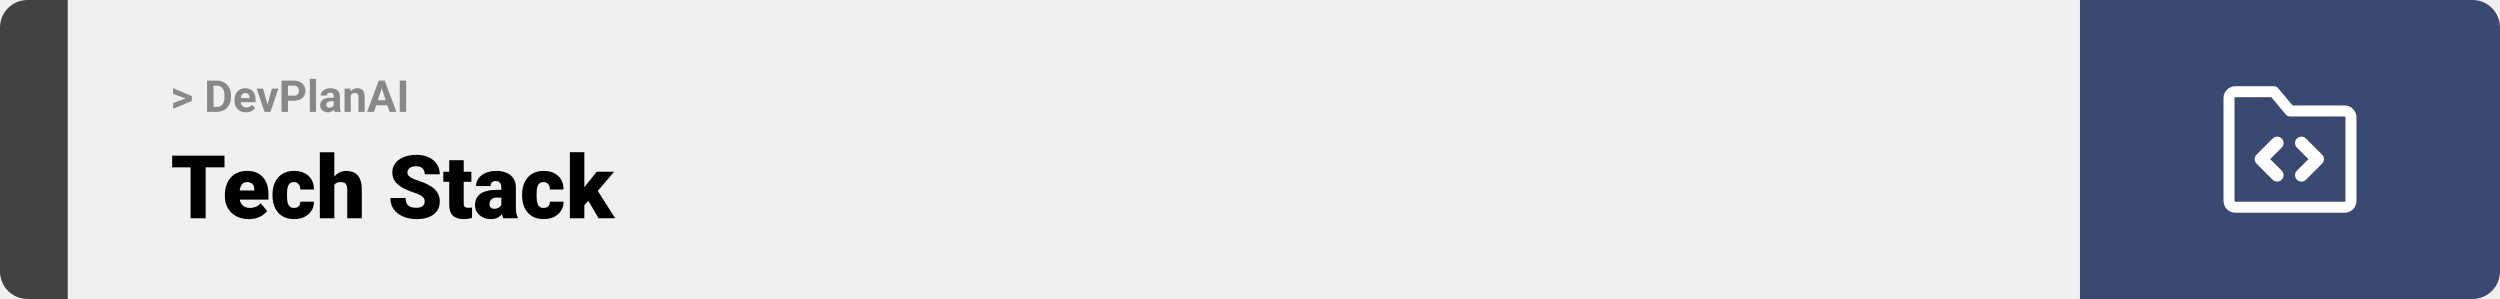
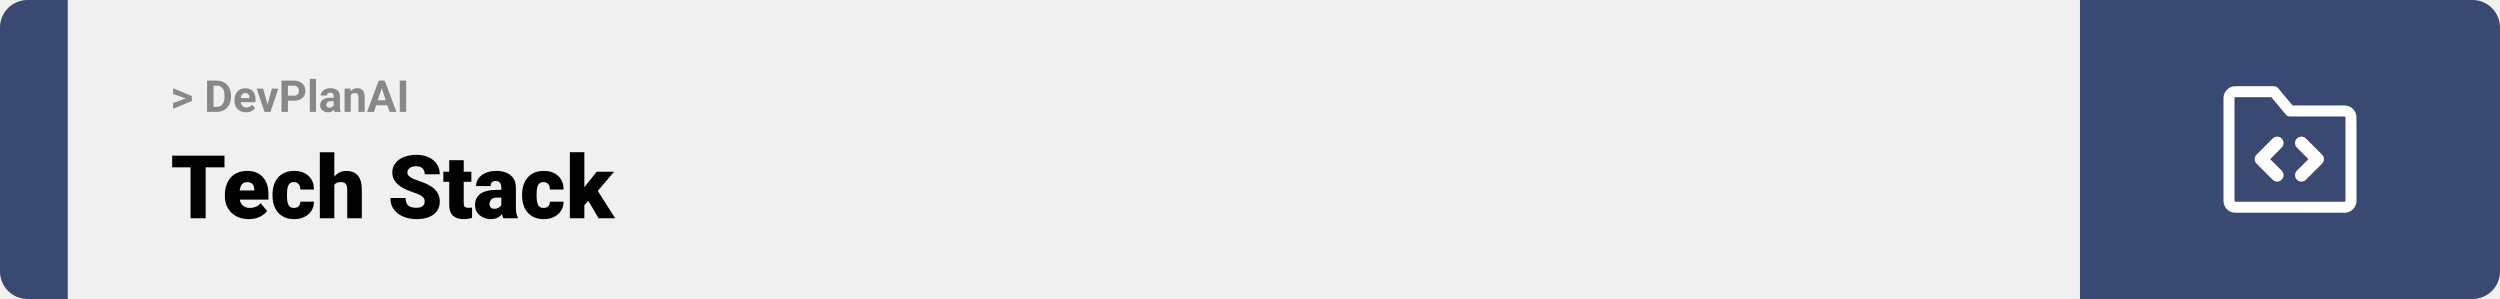
<svg xmlns="http://www.w3.org/2000/svg" width="1363" height="163" viewBox="0 0 1363 163" fill="none">
-   <path d="M0 15C0 6.716 6.716 0 15 0H37V163H15C6.716 163 0 156.284 0 148V15Z" fill="#424242" />
+   <path d="M0 15C0 6.716 6.716 0 15 0H37V163H15C6.716 163 0 156.284 0 148V15Z" fill="#3A4972" />
  <rect width="1097" height="163" transform="translate(37)" fill="#F0F0F0" />
  <path d="M101.906 53.922L94.394 51.238V48.086L104.602 52.375V54.637L101.906 53.922ZM94.394 56.172L101.918 53.43L104.602 52.785V55.035L94.394 59.324V56.172ZM118.137 61H114.422L114.445 58.258H118.137C119.059 58.258 119.836 58.051 120.469 57.637C121.102 57.215 121.578 56.602 121.898 55.797C122.227 54.992 122.391 54.02 122.391 52.879V52.047C122.391 51.172 122.297 50.402 122.109 49.738C121.93 49.074 121.66 48.516 121.301 48.062C120.941 47.609 120.5 47.27 119.977 47.043C119.453 46.809 118.852 46.691 118.172 46.691H114.352V43.938H118.172C119.312 43.938 120.355 44.133 121.301 44.523C122.254 44.906 123.078 45.457 123.773 46.176C124.469 46.895 125.004 47.754 125.379 48.754C125.762 49.746 125.953 50.852 125.953 52.07V52.879C125.953 54.09 125.762 55.195 125.379 56.195C125.004 57.195 124.469 58.055 123.773 58.773C123.086 59.484 122.262 60.035 121.301 60.426C120.348 60.809 119.293 61 118.137 61ZM116.414 43.938V61H112.898V43.938H116.414ZM134.133 61.234C133.148 61.234 132.266 61.078 131.484 60.766C130.703 60.445 130.039 60.004 129.492 59.441C128.953 58.879 128.539 58.227 128.25 57.484C127.961 56.734 127.816 55.938 127.816 55.094V54.625C127.816 53.664 127.953 52.785 128.227 51.988C128.5 51.191 128.891 50.5 129.398 49.914C129.914 49.328 130.539 48.879 131.273 48.566C132.008 48.246 132.836 48.086 133.758 48.086C134.656 48.086 135.453 48.234 136.148 48.531C136.844 48.828 137.426 49.25 137.895 49.797C138.371 50.344 138.73 51 138.973 51.766C139.215 52.523 139.336 53.367 139.336 54.297V55.703H129.258V53.453H136.02V53.195C136.02 52.727 135.934 52.309 135.762 51.941C135.598 51.566 135.348 51.27 135.012 51.051C134.676 50.832 134.246 50.723 133.723 50.723C133.277 50.723 132.895 50.82 132.574 51.016C132.254 51.211 131.992 51.484 131.789 51.836C131.594 52.188 131.445 52.602 131.344 53.078C131.25 53.547 131.203 54.062 131.203 54.625V55.094C131.203 55.602 131.273 56.07 131.414 56.5C131.562 56.93 131.77 57.301 132.035 57.613C132.309 57.926 132.637 58.168 133.02 58.34C133.41 58.512 133.852 58.598 134.344 58.598C134.953 58.598 135.52 58.48 136.043 58.246C136.574 58.004 137.031 57.641 137.414 57.156L139.055 58.938C138.789 59.32 138.426 59.688 137.965 60.039C137.512 60.391 136.965 60.68 136.324 60.906C135.684 61.125 134.953 61.234 134.133 61.234ZM145.406 58.539L148.219 48.32H151.746L147.469 61H145.336L145.406 58.539ZM143.473 48.32L146.297 58.551L146.355 61H144.211L139.934 48.32H143.473ZM160.113 54.918H155.766V52.176H160.113C160.785 52.176 161.332 52.066 161.754 51.848C162.176 51.621 162.484 51.309 162.68 50.91C162.875 50.512 162.973 50.062 162.973 49.562C162.973 49.055 162.875 48.582 162.68 48.145C162.484 47.707 162.176 47.355 161.754 47.09C161.332 46.824 160.785 46.691 160.113 46.691H156.984V61H153.469V43.938H160.113C161.449 43.938 162.594 44.18 163.547 44.664C164.508 45.141 165.242 45.801 165.75 46.645C166.258 47.488 166.512 48.453 166.512 49.539C166.512 50.641 166.258 51.594 165.75 52.398C165.242 53.203 164.508 53.824 163.547 54.262C162.594 54.699 161.449 54.918 160.113 54.918ZM172.289 43V61H168.902V43H172.289ZM181.922 58.141V52.492C181.922 52.086 181.855 51.738 181.723 51.449C181.59 51.152 181.383 50.922 181.102 50.758C180.828 50.594 180.473 50.512 180.035 50.512C179.66 50.512 179.336 50.578 179.062 50.711C178.789 50.836 178.578 51.02 178.43 51.262C178.281 51.496 178.207 51.773 178.207 52.094H174.832C174.832 51.555 174.957 51.043 175.207 50.559C175.457 50.074 175.82 49.648 176.297 49.281C176.773 48.906 177.34 48.613 177.996 48.402C178.66 48.191 179.402 48.086 180.223 48.086C181.207 48.086 182.082 48.25 182.848 48.578C183.613 48.906 184.215 49.398 184.652 50.055C185.098 50.711 185.32 51.531 185.32 52.516V57.941C185.32 58.637 185.363 59.207 185.449 59.652C185.535 60.09 185.66 60.473 185.824 60.801V61H182.414C182.25 60.656 182.125 60.227 182.039 59.711C181.961 59.188 181.922 58.664 181.922 58.141ZM182.367 53.277L182.391 55.188H180.504C180.059 55.188 179.672 55.238 179.344 55.34C179.016 55.441 178.746 55.586 178.535 55.773C178.324 55.953 178.168 56.164 178.066 56.406C177.973 56.648 177.926 56.914 177.926 57.203C177.926 57.492 177.992 57.754 178.125 57.988C178.258 58.215 178.449 58.395 178.699 58.527C178.949 58.652 179.242 58.715 179.578 58.715C180.086 58.715 180.527 58.613 180.902 58.41C181.277 58.207 181.566 57.957 181.77 57.66C181.98 57.363 182.09 57.082 182.098 56.816L182.988 58.246C182.863 58.566 182.691 58.898 182.473 59.242C182.262 59.586 181.992 59.91 181.664 60.215C181.336 60.512 180.941 60.758 180.48 60.953C180.02 61.141 179.473 61.234 178.84 61.234C178.035 61.234 177.305 61.074 176.648 60.754C176 60.426 175.484 59.977 175.102 59.406C174.727 58.828 174.539 58.172 174.539 57.438C174.539 56.773 174.664 56.184 174.914 55.668C175.164 55.152 175.531 54.719 176.016 54.367C176.508 54.008 177.121 53.738 177.855 53.559C178.59 53.371 179.441 53.277 180.41 53.277H182.367ZM191.227 51.027V61H187.852V48.32H191.016L191.227 51.027ZM190.734 54.215H189.82C189.82 53.277 189.941 52.434 190.184 51.684C190.426 50.926 190.766 50.281 191.203 49.75C191.641 49.211 192.16 48.801 192.762 48.52C193.371 48.23 194.051 48.086 194.801 48.086C195.395 48.086 195.938 48.172 196.43 48.344C196.922 48.516 197.344 48.789 197.695 49.164C198.055 49.539 198.328 50.035 198.516 50.652C198.711 51.27 198.809 52.023 198.809 52.914V61H195.41V52.902C195.41 52.34 195.332 51.902 195.176 51.59C195.02 51.277 194.789 51.059 194.484 50.934C194.188 50.801 193.82 50.734 193.383 50.734C192.93 50.734 192.535 50.824 192.199 51.004C191.871 51.184 191.598 51.434 191.379 51.754C191.168 52.066 191.008 52.434 190.898 52.855C190.789 53.277 190.734 53.73 190.734 54.215ZM208.523 46.855L203.883 61H200.145L206.484 43.938H208.863L208.523 46.855ZM212.379 61L207.727 46.855L207.352 43.938H209.754L216.129 61H212.379ZM212.168 54.648V57.402H203.156V54.648H212.168ZM221.449 43.938V61H217.945V43.938H221.449Z" fill="#888888" />
  <path d="M112.125 84.875V119H103.898V84.875H112.125ZM122.391 84.875V91.227H93.867V84.875H122.391ZM135.68 119.469C133.617 119.469 131.773 119.148 130.148 118.508C128.523 117.852 127.148 116.953 126.023 115.812C124.914 114.672 124.062 113.359 123.469 111.875C122.891 110.391 122.602 108.82 122.602 107.164V106.273C122.602 104.414 122.859 102.695 123.375 101.117C123.891 99.523 124.656 98.133 125.672 96.945C126.688 95.758 127.961 94.836 129.492 94.18C131.023 93.508 132.805 93.172 134.836 93.172C136.633 93.172 138.242 93.461 139.664 94.039C141.086 94.617 142.289 95.445 143.273 96.523C144.273 97.602 145.031 98.906 145.547 100.438C146.078 101.969 146.344 103.688 146.344 105.594V108.805H125.625V103.859H138.633V103.25C138.648 102.406 138.5 101.688 138.188 101.094C137.891 100.5 137.453 100.047 136.875 99.734C136.297 99.422 135.594 99.266 134.766 99.266C133.906 99.266 133.195 99.453 132.633 99.828C132.086 100.203 131.656 100.719 131.344 101.375C131.047 102.016 130.836 102.758 130.711 103.602C130.586 104.445 130.523 105.336 130.523 106.273V107.164C130.523 108.102 130.648 108.953 130.898 109.719C131.164 110.484 131.539 111.141 132.023 111.688C132.523 112.219 133.117 112.633 133.805 112.93C134.508 113.227 135.305 113.375 136.195 113.375C137.273 113.375 138.336 113.172 139.383 112.766C140.43 112.359 141.328 111.688 142.078 110.75L145.664 115.016C145.148 115.75 144.414 116.461 143.461 117.148C142.523 117.836 141.398 118.398 140.086 118.836C138.773 119.258 137.305 119.469 135.68 119.469ZM160.266 113.375C161 113.375 161.625 113.242 162.141 112.977C162.672 112.695 163.07 112.305 163.336 111.805C163.617 111.289 163.75 110.672 163.734 109.953H171.164C171.18 111.859 170.711 113.531 169.758 114.969C168.82 116.391 167.539 117.5 165.914 118.297C164.305 119.078 162.484 119.469 160.453 119.469C158.469 119.469 156.734 119.148 155.25 118.508C153.766 117.852 152.523 116.945 151.523 115.789C150.539 114.617 149.797 113.25 149.297 111.688C148.812 110.125 148.57 108.43 148.57 106.602V106.062C148.57 104.234 148.812 102.539 149.297 100.977C149.797 99.398 150.539 98.031 151.523 96.875C152.523 95.703 153.758 94.797 155.227 94.156C156.711 93.5 158.438 93.172 160.406 93.172C162.516 93.172 164.375 93.57 165.984 94.367C167.609 95.164 168.883 96.32 169.805 97.836C170.727 99.352 171.18 101.188 171.164 103.344H163.734C163.75 102.578 163.633 101.891 163.383 101.281C163.133 100.672 162.742 100.188 162.211 99.828C161.695 99.453 161.031 99.266 160.219 99.266C159.406 99.266 158.75 99.445 158.25 99.805C157.75 100.164 157.367 100.664 157.102 101.305C156.852 101.93 156.68 102.648 156.586 103.461C156.508 104.273 156.469 105.141 156.469 106.062V106.602C156.469 107.539 156.508 108.422 156.586 109.25C156.68 110.062 156.859 110.781 157.125 111.406C157.391 112.016 157.773 112.5 158.273 112.859C158.773 113.203 159.438 113.375 160.266 113.375ZM182.273 83V119H174.375V83H182.273ZM181.336 105.453L179.484 105.5C179.484 103.719 179.703 102.078 180.141 100.578C180.578 99.078 181.203 97.773 182.016 96.664C182.828 95.555 183.805 94.695 184.945 94.086C186.086 93.477 187.352 93.172 188.742 93.172C189.992 93.172 191.133 93.352 192.164 93.711C193.211 94.07 194.109 94.648 194.859 95.445C195.625 96.242 196.211 97.281 196.617 98.562C197.039 99.844 197.25 101.406 197.25 103.25V119H189.305V103.203C189.305 102.172 189.156 101.375 188.859 100.812C188.578 100.234 188.172 99.836 187.641 99.617C187.109 99.383 186.461 99.266 185.695 99.266C184.773 99.266 184.023 99.422 183.445 99.734C182.867 100.047 182.422 100.484 182.109 101.047C181.812 101.594 181.609 102.242 181.5 102.992C181.391 103.742 181.336 104.562 181.336 105.453ZM231.539 109.93C231.539 109.398 231.461 108.922 231.305 108.5C231.148 108.062 230.859 107.656 230.438 107.281C230.016 106.906 229.406 106.531 228.609 106.156C227.828 105.766 226.797 105.359 225.516 104.938C224.016 104.438 222.57 103.875 221.18 103.25C219.789 102.609 218.547 101.867 217.453 101.023C216.359 100.164 215.492 99.164 214.852 98.023C214.211 96.867 213.891 95.523 213.891 93.992C213.891 92.523 214.219 91.203 214.875 90.031C215.531 88.844 216.445 87.836 217.617 87.008C218.805 86.164 220.195 85.523 221.789 85.086C223.383 84.633 225.125 84.406 227.016 84.406C229.516 84.406 231.719 84.844 233.625 85.719C235.547 86.578 237.047 87.805 238.125 89.398C239.219 90.977 239.766 92.844 239.766 95H231.586C231.586 94.141 231.406 93.383 231.047 92.727C230.703 92.07 230.18 91.555 229.477 91.18C228.773 90.805 227.891 90.617 226.828 90.617C225.797 90.617 224.93 90.773 224.227 91.086C223.523 91.398 222.992 91.82 222.633 92.352C222.273 92.867 222.094 93.438 222.094 94.062C222.094 94.578 222.234 95.047 222.516 95.469C222.812 95.875 223.227 96.258 223.758 96.617C224.305 96.977 224.961 97.32 225.727 97.648C226.508 97.977 227.383 98.297 228.352 98.609C230.164 99.188 231.773 99.836 233.18 100.555C234.602 101.258 235.797 102.062 236.766 102.969C237.75 103.859 238.492 104.875 238.992 106.016C239.508 107.156 239.766 108.445 239.766 109.883C239.766 111.414 239.469 112.773 238.875 113.961C238.281 115.148 237.43 116.156 236.32 116.984C235.211 117.797 233.883 118.414 232.336 118.836C230.789 119.258 229.062 119.469 227.156 119.469C225.406 119.469 223.68 119.25 221.977 118.812C220.289 118.359 218.758 117.672 217.383 116.75C216.008 115.812 214.906 114.617 214.078 113.164C213.266 111.695 212.859 109.953 212.859 107.938H221.109C221.109 108.938 221.242 109.781 221.508 110.469C221.773 111.156 222.164 111.711 222.68 112.133C223.195 112.539 223.828 112.836 224.578 113.023C225.328 113.195 226.188 113.281 227.156 113.281C228.203 113.281 229.047 113.133 229.688 112.836C230.328 112.523 230.797 112.117 231.094 111.617C231.391 111.102 231.539 110.539 231.539 109.93ZM256.992 93.641V99.125H241.711V93.641H256.992ZM244.922 87.336H252.82V110.727C252.82 111.398 252.898 111.922 253.055 112.297C253.211 112.656 253.477 112.914 253.852 113.07C254.242 113.211 254.758 113.281 255.398 113.281C255.852 113.281 256.227 113.273 256.523 113.258C256.82 113.227 257.102 113.188 257.367 113.141V118.789C256.695 119.008 255.992 119.172 255.258 119.281C254.523 119.406 253.742 119.469 252.914 119.469C251.227 119.469 249.781 119.203 248.578 118.672C247.391 118.141 246.484 117.305 245.859 116.164C245.234 115.023 244.922 113.539 244.922 111.711V87.336ZM273.305 112.625V102.172C273.305 101.453 273.203 100.836 273 100.32C272.797 99.805 272.477 99.406 272.039 99.125C271.602 98.828 271.016 98.68 270.281 98.68C269.688 98.68 269.18 98.781 268.758 98.984C268.336 99.188 268.016 99.492 267.797 99.898C267.578 100.305 267.469 100.82 267.469 101.445H259.57C259.57 100.273 259.828 99.188 260.344 98.188C260.875 97.172 261.625 96.289 262.594 95.539C263.578 94.789 264.75 94.211 266.109 93.805C267.484 93.383 269.016 93.172 270.703 93.172C272.719 93.172 274.516 93.508 276.094 94.18C277.688 94.852 278.945 95.859 279.867 97.203C280.789 98.531 281.25 100.203 281.25 102.219V112.602C281.25 114.258 281.344 115.516 281.531 116.375C281.719 117.219 281.984 117.961 282.328 118.602V119H274.406C274.031 118.219 273.75 117.266 273.562 116.141C273.391 115 273.305 113.828 273.305 112.625ZM274.266 103.508L274.312 107.727H270.82C270.086 107.727 269.461 107.828 268.945 108.031C268.445 108.234 268.039 108.516 267.727 108.875C267.43 109.219 267.211 109.609 267.07 110.047C266.945 110.484 266.883 110.945 266.883 111.43C266.883 111.898 266.992 112.32 267.211 112.695C267.445 113.055 267.758 113.336 268.148 113.539C268.539 113.742 268.977 113.844 269.461 113.844C270.336 113.844 271.078 113.68 271.688 113.352C272.312 113.008 272.789 112.594 273.117 112.109C273.445 111.625 273.609 111.172 273.609 110.75L275.344 113.984C275.031 114.609 274.672 115.242 274.266 115.883C273.875 116.523 273.383 117.117 272.789 117.664C272.211 118.195 271.5 118.633 270.656 118.977C269.812 119.305 268.789 119.469 267.586 119.469C266.023 119.469 264.586 119.148 263.273 118.508C261.977 117.867 260.938 116.977 260.156 115.836C259.375 114.68 258.984 113.352 258.984 111.852C258.984 110.539 259.219 109.367 259.688 108.336C260.172 107.305 260.898 106.43 261.867 105.711C262.836 104.992 264.07 104.445 265.57 104.07C267.07 103.695 268.836 103.508 270.867 103.508H274.266ZM296.344 113.375C297.078 113.375 297.703 113.242 298.219 112.977C298.75 112.695 299.148 112.305 299.414 111.805C299.695 111.289 299.828 110.672 299.812 109.953H307.242C307.258 111.859 306.789 113.531 305.836 114.969C304.898 116.391 303.617 117.5 301.992 118.297C300.383 119.078 298.562 119.469 296.531 119.469C294.547 119.469 292.812 119.148 291.328 118.508C289.844 117.852 288.602 116.945 287.602 115.789C286.617 114.617 285.875 113.25 285.375 111.688C284.891 110.125 284.648 108.43 284.648 106.602V106.062C284.648 104.234 284.891 102.539 285.375 100.977C285.875 99.398 286.617 98.031 287.602 96.875C288.602 95.703 289.836 94.797 291.305 94.156C292.789 93.5 294.516 93.172 296.484 93.172C298.594 93.172 300.453 93.57 302.062 94.367C303.688 95.164 304.961 96.32 305.883 97.836C306.805 99.352 307.258 101.188 307.242 103.344H299.812C299.828 102.578 299.711 101.891 299.461 101.281C299.211 100.672 298.82 100.188 298.289 99.828C297.773 99.453 297.109 99.266 296.297 99.266C295.484 99.266 294.828 99.445 294.328 99.805C293.828 100.164 293.445 100.664 293.18 101.305C292.93 101.93 292.758 102.648 292.664 103.461C292.586 104.273 292.547 105.141 292.547 106.062V106.602C292.547 107.539 292.586 108.422 292.664 109.25C292.758 110.062 292.938 110.781 293.203 111.406C293.469 112.016 293.852 112.5 294.352 112.859C294.852 113.203 295.516 113.375 296.344 113.375ZM318.586 82.977V119H310.688V82.977H318.586ZM334.805 93.641L323.789 106.555L318.023 112.32L314.578 107.305L319.383 101.047L325.336 93.641H334.805ZM326.344 119L319.57 107.445L325.406 103.297L335.391 119H326.344Z" fill="black" />
  <path d="M1134 0H1348C1356.28 0 1363 6.716 1363 15V148C1363 156.284 1356.28 163 1348 163H1134V0Z" fill="#3A4972" />
  <path fill-rule="evenodd" clip-rule="evenodd" d="M1218.75 53C1218.62 53 1218.49 53.053 1218.4 53.146C1218.3 53.24 1218.25 53.367 1218.25 53.5V109.5C1218.25 109.633 1218.3 109.76 1218.4 109.854C1218.49 109.947 1218.62 110 1218.75 110H1278.25C1278.38 110 1278.51 109.947 1278.6 109.854C1278.7 109.76 1278.75 109.633 1278.75 109.5V64C1278.75 63.867 1278.7 63.74 1278.6 63.646C1278.51 63.553 1278.38 63.5 1278.25 63.5H1248.5C1247.61 63.5 1246.77 63.105 1246.2 62.421L1238.34 53H1218.75ZM1214.15 48.904C1215.37 47.685 1217.03 47 1218.75 47H1239.75C1240.64 47 1241.48 47.395 1242.05 48.079L1249.91 57.5H1278.25C1279.97 57.5 1281.63 58.185 1282.85 59.404C1284.07 60.623 1284.75 62.276 1284.75 64V109.5C1284.75 111.224 1284.07 112.877 1282.85 114.096C1281.63 115.315 1279.97 116 1278.25 116H1218.75C1217.03 116 1215.37 115.315 1214.15 114.096C1212.93 112.877 1212.25 111.224 1212.25 109.5V53.5C1212.25 51.776 1212.93 50.123 1214.15 48.904Z" fill="white" />
  <path fill-rule="evenodd" clip-rule="evenodd" d="M1243.97 75.525C1245.34 76.892 1245.34 79.108 1243.97 80.475L1237.7 86.75L1243.97 93.025C1245.34 94.392 1245.34 96.608 1243.97 97.975C1242.61 99.342 1240.39 99.342 1239.03 97.975L1230.28 89.225C1228.91 87.858 1228.91 85.642 1230.28 84.275L1239.03 75.525C1240.39 74.158 1242.61 74.158 1243.97 75.525Z" fill="white" />
  <path fill-rule="evenodd" clip-rule="evenodd" d="M1252.28 97.975C1250.91 96.608 1250.91 94.392 1252.28 93.025L1258.55 86.75L1252.28 80.475C1250.91 79.108 1250.91 76.892 1252.28 75.525C1253.64 74.158 1255.86 74.158 1257.22 75.525L1265.97 84.275C1267.34 85.642 1267.34 87.858 1265.97 89.225L1257.22 97.975C1255.86 99.342 1253.64 99.342 1252.28 97.975Z" fill="white" />
</svg>
